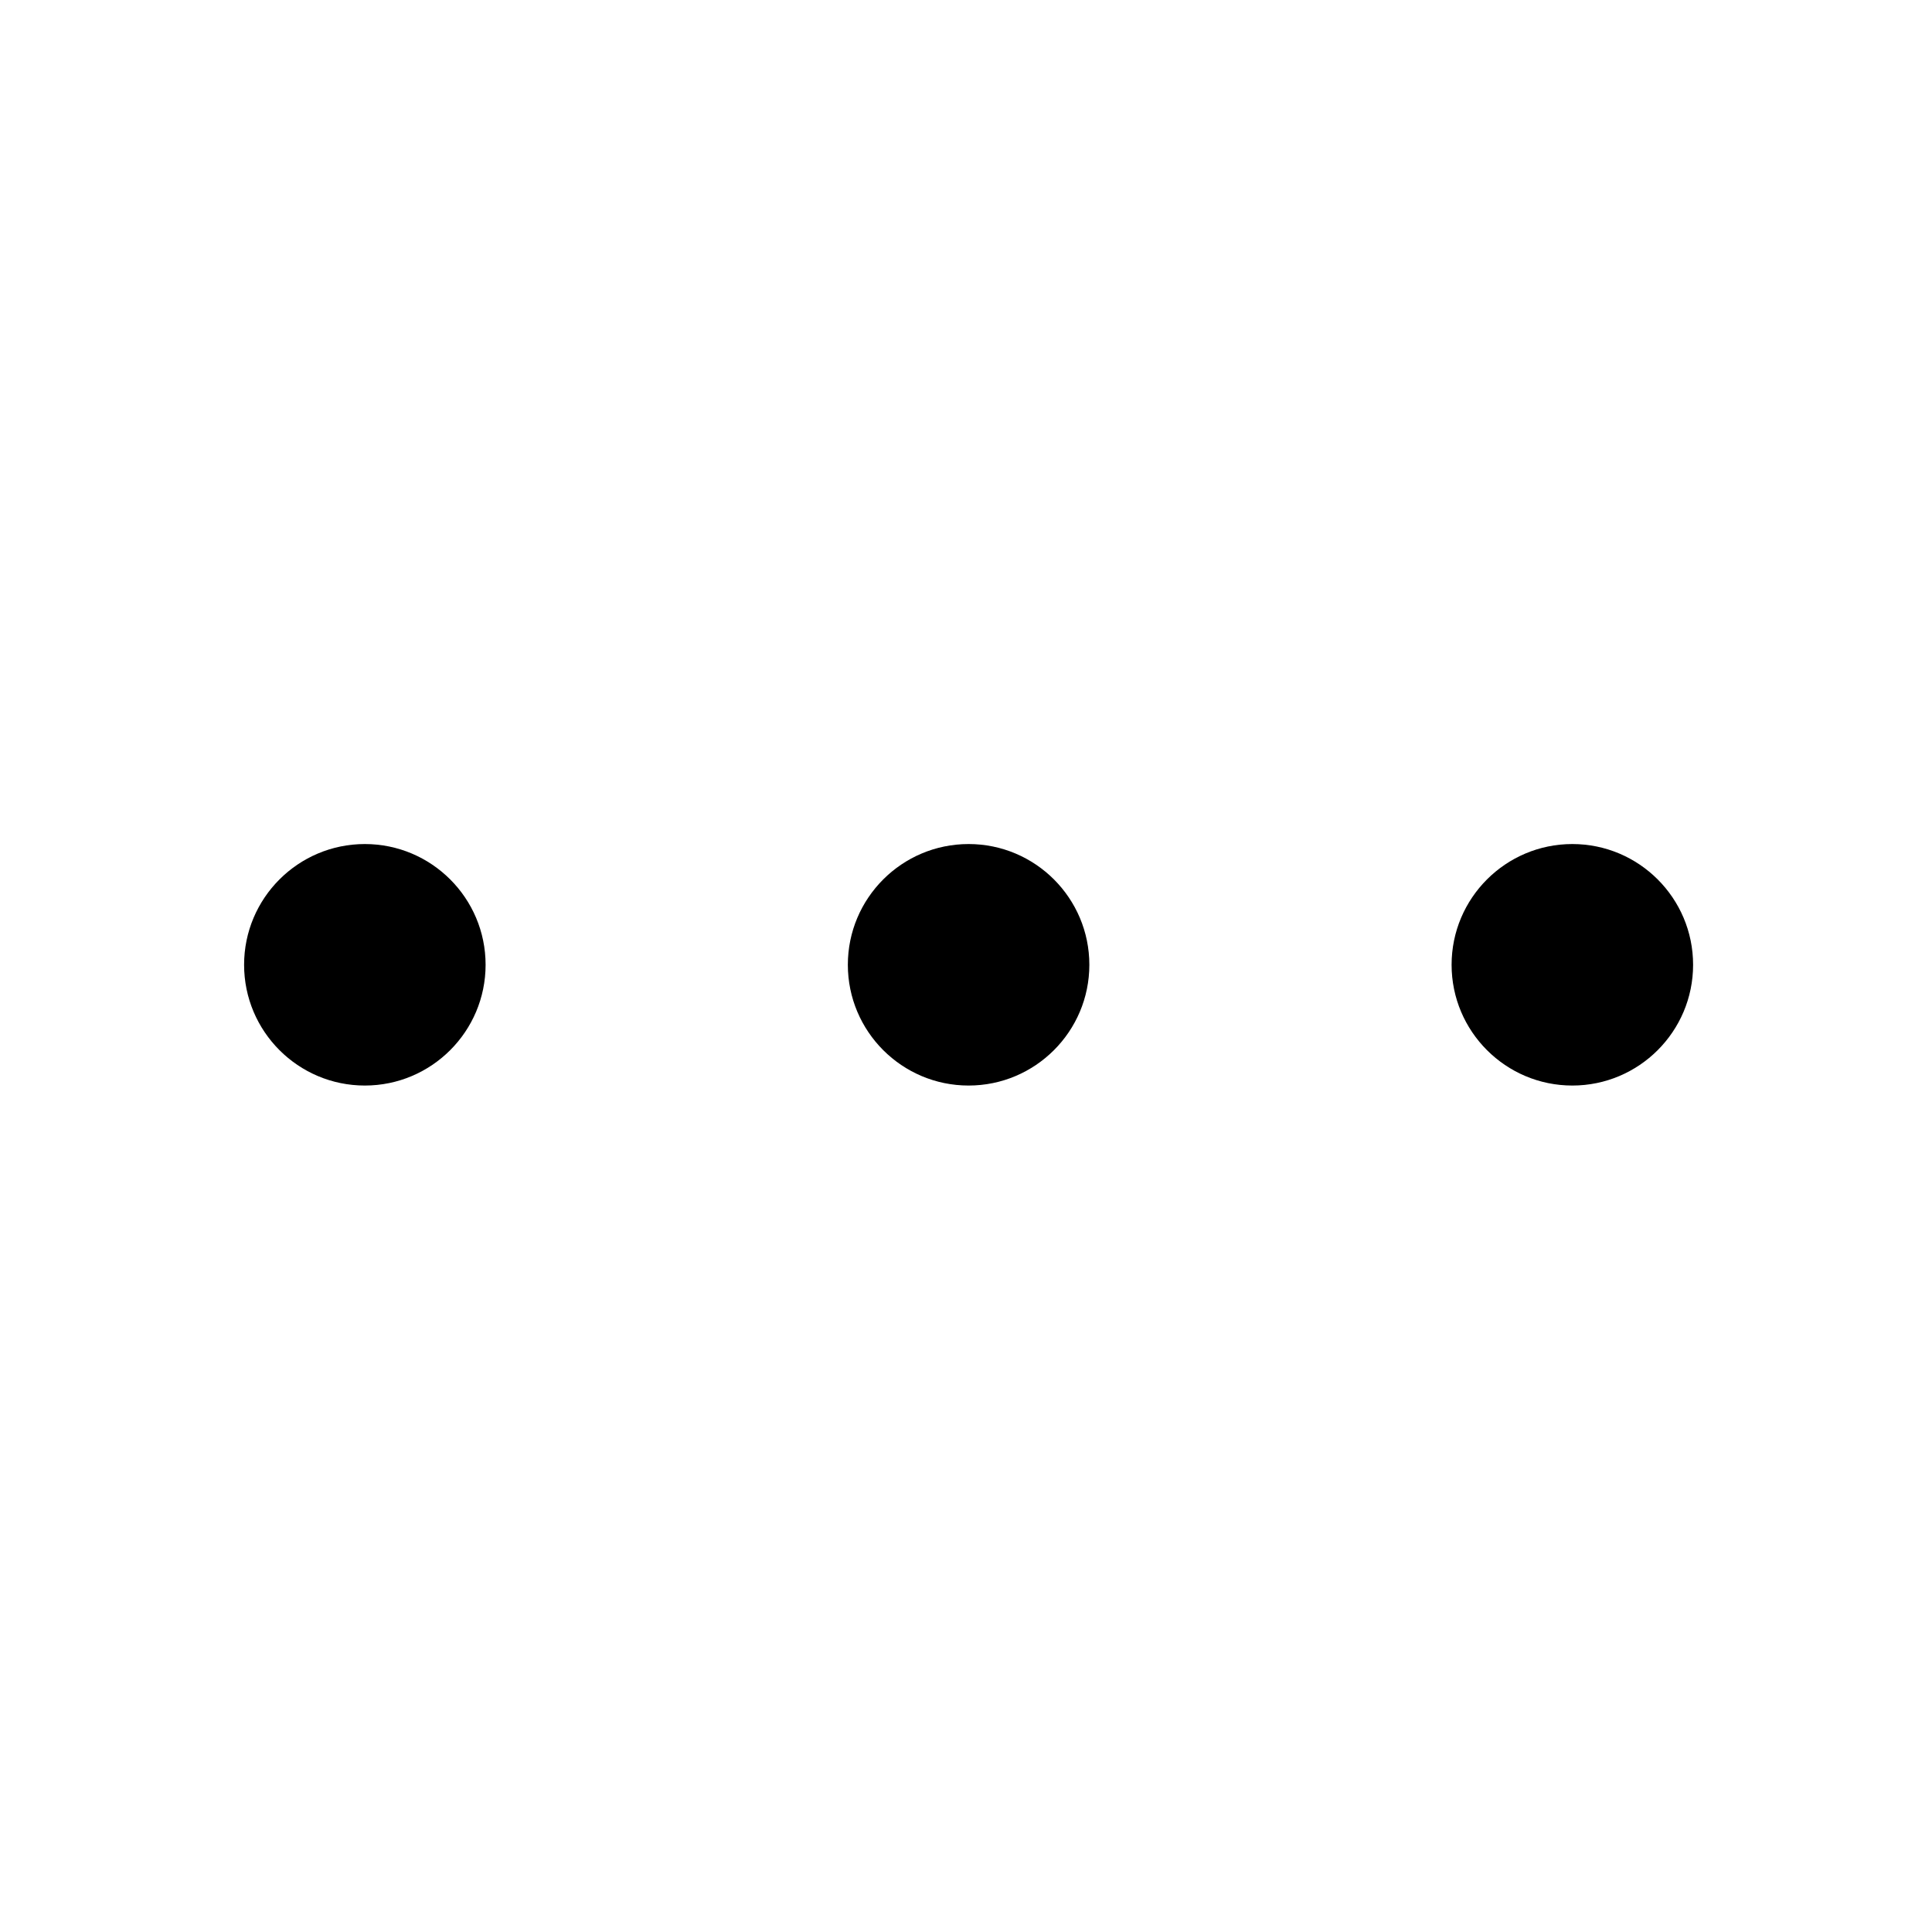
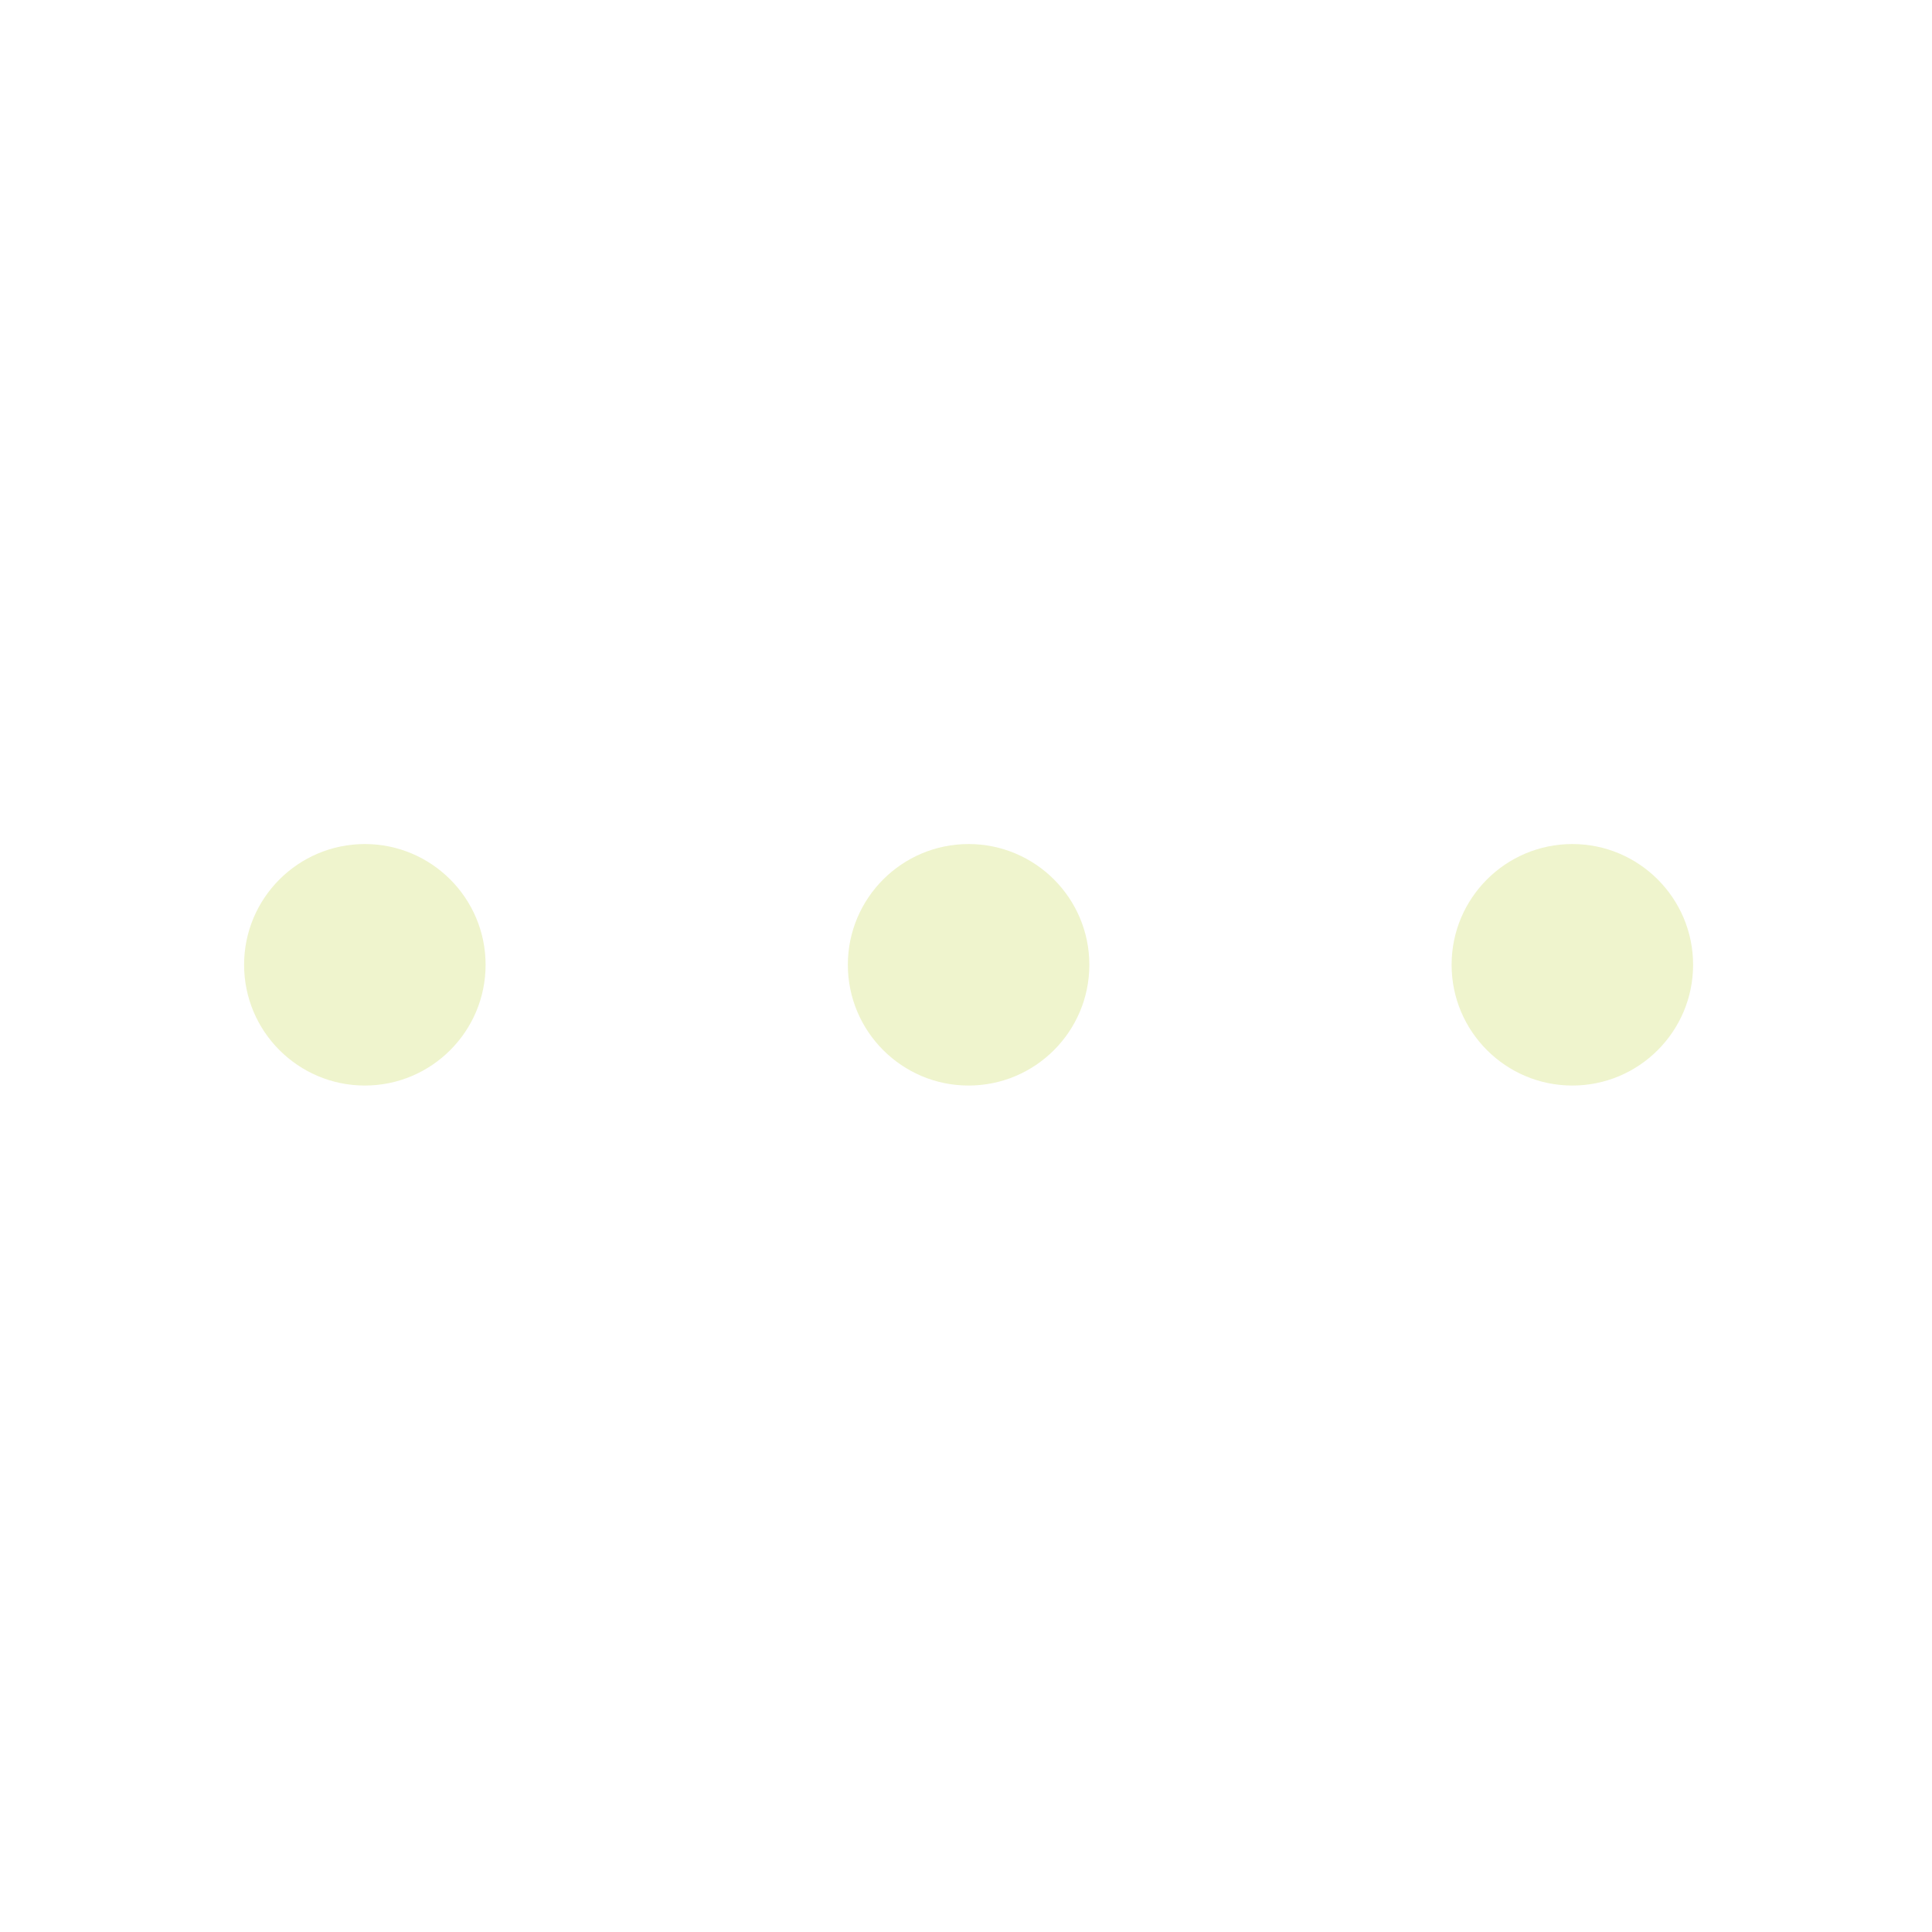
- <svg xmlns="http://www.w3.org/2000/svg" fill="#000000" width="800px" height="800px" viewBox="0 0 64 64" version="1.1" xml:space="preserve" style="fill-rule:evenodd;clip-rule:evenodd;stroke-linejoin:round;stroke-miterlimit:2;">
+ <svg xmlns="http://www.w3.org/2000/svg" fill="#eff4cd" width="800px" height="800px" viewBox="0 0 64 64" version="1.1" xml:space="preserve" style="fill-rule:evenodd;clip-rule:evenodd;stroke-linejoin:round;stroke-miterlimit:2;">
  <rect id="Icons" x="-192" y="-64" width="1280" height="800" style="fill:none;" />
  <g id="Icons1">
    <g id="Strike">

</g>
    <g id="H1">

</g>
    <g id="H2">

</g>
    <g id="H3">

</g>
    <g id="list-ul">

</g>
    <g id="hamburger-1">

</g>
    <g id="hamburger-2">

</g>
    <g id="list-ol">

</g>
    <g id="list-task">

</g>
    <g id="trash">

</g>
    <g id="vertical-menu">

</g>
    <g id="horizontal-menu">
      <path d="M56.086,31.96c0,2.207 -1.793,4 -4,4c-2.208,0 -4,-1.793 -4,-4c0,-2.208 1.792,-4 4,-4c2.207,0 4,1.792 4,4Z" />
      <path d="M16.086,31.96c0,2.207 -1.793,4 -4,4c-2.208,0 -4,-1.793 -4,-4c0,-2.208 1.792,-4 4,-4c2.207,0 4,1.792 4,4Z" />
      <path d="M36.086,31.96c0,2.207 -1.793,4 -4,4c-2.208,0 -4,-1.793 -4,-4c0,-2.208 1.792,-4 4,-4c2.207,0 4,1.792 4,4Z" />
    </g>
    <g id="sidebar-2">

</g>
    <g id="Pen">

</g>
    <g id="Pen1">

</g>
    <g id="clock">

</g>
    <g id="external-link">

</g>
    <g id="hr">

</g>
    <g id="info">

</g>
    <g id="warning">

</g>
    <g id="plus-circle">

</g>
    <g id="minus-circle">

</g>
    <path id="caret-down" d="M32.149,109.79l-24.071,-24.071l3.009,-3.009l21.062,21.062l21.061,-21.062l3.009,3.009l-24.07,24.071Z" style="fill-rule:nonzero;" />
    <g id="vue">

</g>
    <g id="cog">

</g>
    <g id="logo">

</g>
    <g id="radio-check">

</g>
    <g id="eye-slash">

</g>
    <g id="eye">

</g>
    <g id="toggle-off">

</g>
    <g id="shredder">

</g>
    <g id="spinner--loading--dots-">

</g>
    <g id="react">

</g>
    <g id="check-selected">

</g>
    <g id="turn-off">

</g>
    <g id="code-block">

</g>
    <g id="user">

</g>
    <g id="coffee-bean">

</g>
    <g id="coffee-beans">
      <g id="coffee-bean1">

</g>
    </g>
    <g id="coffee-bean-filled">

</g>
    <g id="coffee-beans-filled">
      <g id="coffee-bean2">

</g>
    </g>
    <g id="clipboard">

</g>
    <g id="clipboard-paste">

</g>
    <g id="clipboard-copy">

</g>
    <g id="Layer1">

</g>
  </g>
</svg>
